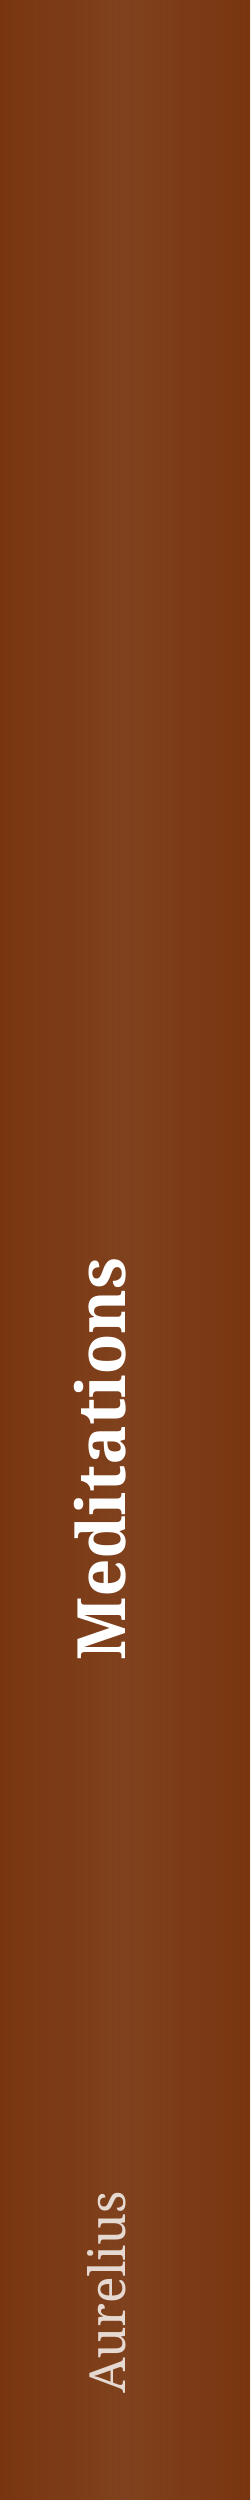
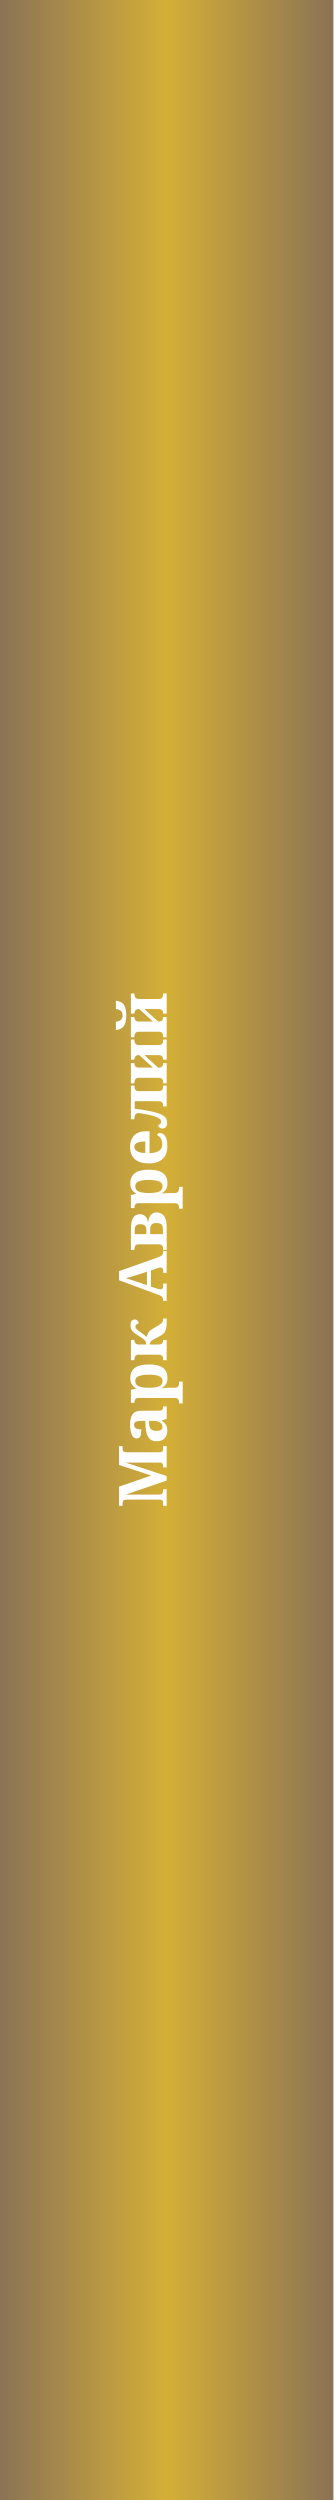
- <svg xmlns="http://www.w3.org/2000/svg" width="60" height="600" viewBox="0 0 60 600">
+ <svg xmlns="http://www.w3.org/2000/svg" width="80" height="600" viewBox="0 0 80 600">
  <defs>
-     <linearGradient id="spine-grad-marcus-aurelius-meditations" x1="0%" y1="0%" x2="100%" y2="0%">
-       <stop offset="0%" style="stop-color:#78350f;stop-opacity:1" />
-       <stop offset="50%" style="stop-color:#78350fee;stop-opacity:1" />
-       <stop offset="100%" style="stop-color:#78350f;stop-opacity:1" />
+     <linearGradient id="spine-marcus-aurelius-meditations" x1="0%" y1="0%" x2="100%" y2="0%">
+       <stop offset="0%" style="stop-color:#8b7355;stop-opacity:1" />
+       <stop offset="50%" style="stop-color:#d4af37;stop-opacity:1" />
+       <stop offset="100%" style="stop-color:#8b7355;stop-opacity:1" />
    </linearGradient>
  </defs>
-   <rect width="60" height="600" fill="url(#spine-grad-marcus-aurelius-meditations)" />
-   <text x="30" y="350" text-anchor="middle" fill="white" font-family="Georgia, serif" font-size="16" font-weight="bold" transform="rotate(-90 30 350)">
-     Meditations
-   </text>
-   <text x="30" y="550" text-anchor="middle" fill="rgba(255,255,255,0.8)" font-family="Georgia, serif" font-size="12" transform="rotate(-90 30 550)">
-     Aurelius
-   </text>
+   <rect width="80" height="600" fill="url(#spine-marcus-aurelius-meditations)" />
+   <text x="40" y="300" font-family="Georgia, serif" font-size="16" font-weight="bold" fill="#ffffff" text-anchor="middle" transform="rotate(-90 40 300)">Марк Аврелий</text>
</svg>
